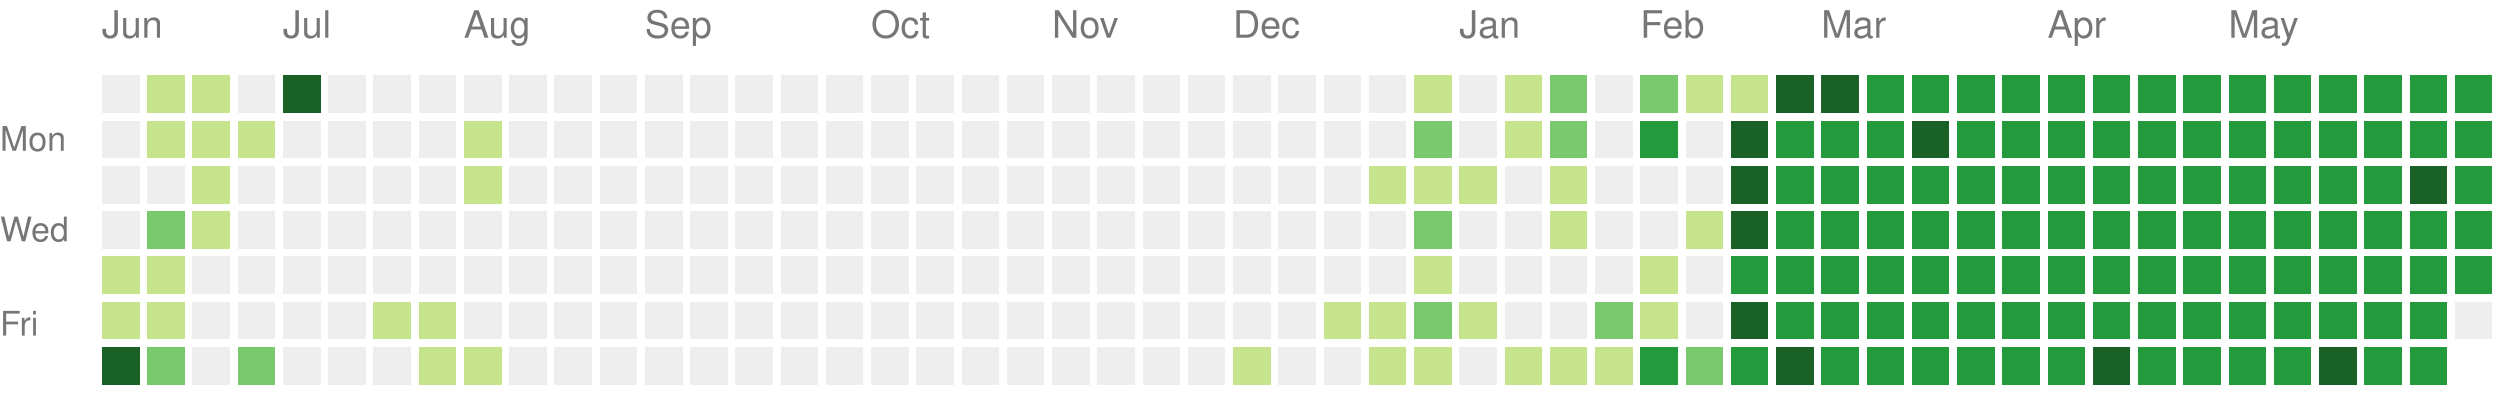
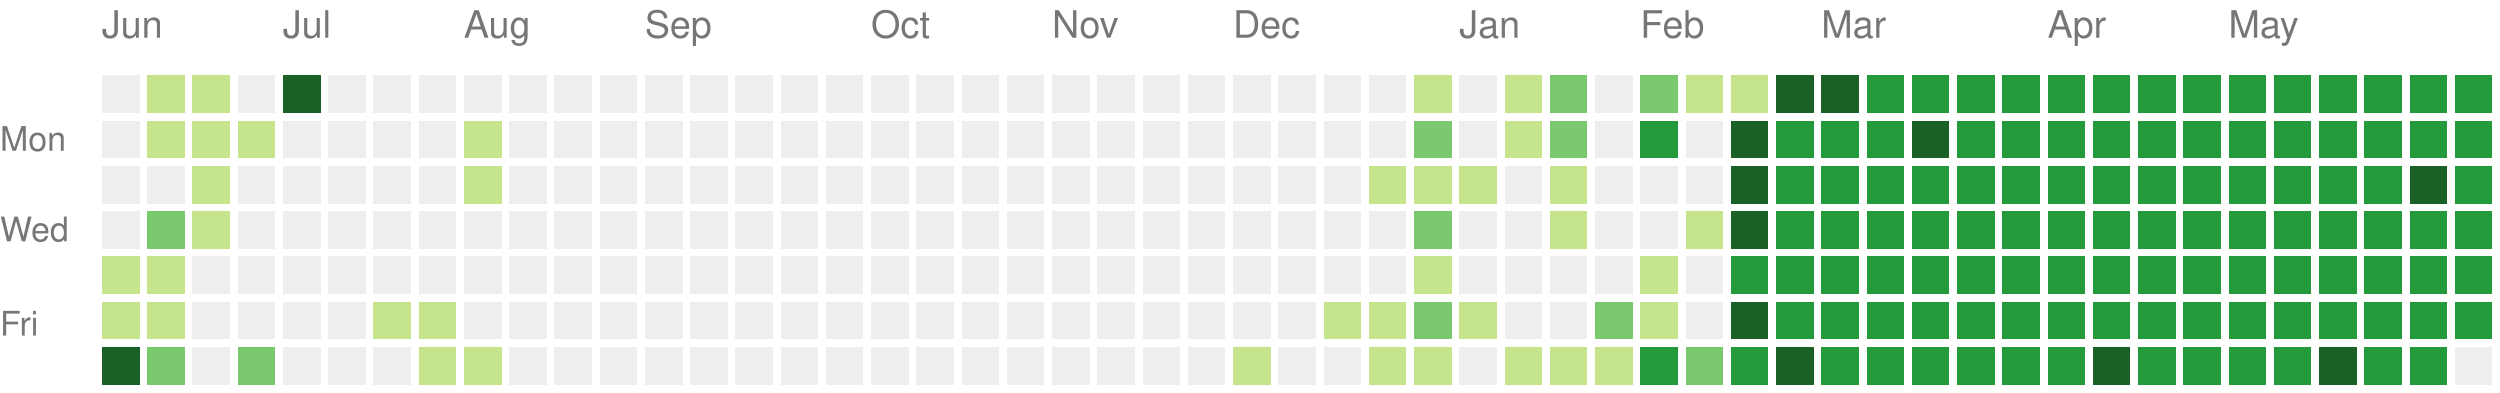
<svg xmlns="http://www.w3.org/2000/svg" version="1.1" width="663" height="104">
  <rect style="fill:#eeeeee;shape-rendering:crispedges;" data-score="0" data-date="2024-06-09" x="27" y="20" width="10" height="10" />
  <rect style="fill:#c6e48b;shape-rendering:crispedges;" data-score="1" data-date="2024-06-16" x="39" y="20" width="10" height="10" />
  <rect style="fill:#c6e48b;shape-rendering:crispedges;" data-score="1" data-date="2024-06-23" x="51" y="20" width="10" height="10" />
  <rect style="fill:#eeeeee;shape-rendering:crispedges;" data-score="0" data-date="2024-06-30" x="63" y="20" width="10" height="10" />
  <rect style="fill:#196127;shape-rendering:crispedges;" data-score="4" data-date="2024-07-07" x="75" y="20" width="10" height="10" />
  <rect style="fill:#eeeeee;shape-rendering:crispedges;" data-score="0" data-date="2024-07-14" x="87" y="20" width="10" height="10" />
  <rect style="fill:#eeeeee;shape-rendering:crispedges;" data-score="0" data-date="2024-07-21" x="99" y="20" width="10" height="10" />
  <rect style="fill:#eeeeee;shape-rendering:crispedges;" data-score="0" data-date="2024-07-28" x="111" y="20" width="10" height="10" />
  <rect style="fill:#eeeeee;shape-rendering:crispedges;" data-score="0" data-date="2024-08-04" x="123" y="20" width="10" height="10" />
  <rect style="fill:#eeeeee;shape-rendering:crispedges;" data-score="0" data-date="2024-08-11" x="135" y="20" width="10" height="10" />
  <rect style="fill:#eeeeee;shape-rendering:crispedges;" data-score="0" data-date="2024-08-18" x="147" y="20" width="10" height="10" />
  <rect style="fill:#eeeeee;shape-rendering:crispedges;" data-score="0" data-date="2024-08-25" x="159" y="20" width="10" height="10" />
  <rect style="fill:#eeeeee;shape-rendering:crispedges;" data-score="0" data-date="2024-09-01" x="171" y="20" width="10" height="10" />
  <rect style="fill:#eeeeee;shape-rendering:crispedges;" data-score="0" data-date="2024-09-08" x="183" y="20" width="10" height="10" />
  <rect style="fill:#eeeeee;shape-rendering:crispedges;" data-score="0" data-date="2024-09-15" x="195" y="20" width="10" height="10" />
  <rect style="fill:#eeeeee;shape-rendering:crispedges;" data-score="0" data-date="2024-09-22" x="207" y="20" width="10" height="10" />
  <rect style="fill:#eeeeee;shape-rendering:crispedges;" data-score="0" data-date="2024-09-29" x="219" y="20" width="10" height="10" />
  <rect style="fill:#eeeeee;shape-rendering:crispedges;" data-score="0" data-date="2024-10-06" x="231" y="20" width="10" height="10" />
  <rect style="fill:#eeeeee;shape-rendering:crispedges;" data-score="0" data-date="2024-10-13" x="243" y="20" width="10" height="10" />
  <rect style="fill:#eeeeee;shape-rendering:crispedges;" data-score="0" data-date="2024-10-20" x="255" y="20" width="10" height="10" />
  <rect style="fill:#eeeeee;shape-rendering:crispedges;" data-score="0" data-date="2024-10-27" x="267" y="20" width="10" height="10" />
  <rect style="fill:#eeeeee;shape-rendering:crispedges;" data-score="0" data-date="2024-11-03" x="279" y="20" width="10" height="10" />
  <rect style="fill:#eeeeee;shape-rendering:crispedges;" data-score="0" data-date="2024-11-10" x="291" y="20" width="10" height="10" />
  <rect style="fill:#eeeeee;shape-rendering:crispedges;" data-score="0" data-date="2024-11-17" x="303" y="20" width="10" height="10" />
  <rect style="fill:#eeeeee;shape-rendering:crispedges;" data-score="0" data-date="2024-11-24" x="315" y="20" width="10" height="10" />
  <rect style="fill:#eeeeee;shape-rendering:crispedges;" data-score="0" data-date="2024-12-01" x="327" y="20" width="10" height="10" />
  <rect style="fill:#eeeeee;shape-rendering:crispedges;" data-score="0" data-date="2024-12-08" x="339" y="20" width="10" height="10" />
  <rect style="fill:#eeeeee;shape-rendering:crispedges;" data-score="0" data-date="2024-12-15" x="351" y="20" width="10" height="10" />
  <rect style="fill:#eeeeee;shape-rendering:crispedges;" data-score="0" data-date="2024-12-22" x="363" y="20" width="10" height="10" />
  <rect style="fill:#c6e48b;shape-rendering:crispedges;" data-score="1" data-date="2024-12-29" x="375" y="20" width="10" height="10" />
  <rect style="fill:#eeeeee;shape-rendering:crispedges;" data-score="0" data-date="2025-01-05" x="387" y="20" width="10" height="10" />
  <rect style="fill:#c6e48b;shape-rendering:crispedges;" data-score="1" data-date="2025-01-12" x="399" y="20" width="10" height="10" />
  <rect style="fill:#7bc96f;shape-rendering:crispedges;" data-score="2" data-date="2025-01-19" x="411" y="20" width="10" height="10" />
  <rect style="fill:#eeeeee;shape-rendering:crispedges;" data-score="0" data-date="2025-01-26" x="423" y="20" width="10" height="10" />
  <rect style="fill:#7bc96f;shape-rendering:crispedges;" data-score="2" data-date="2025-02-02" x="435" y="20" width="10" height="10" />
  <rect style="fill:#c6e48b;shape-rendering:crispedges;" data-score="1" data-date="2025-02-09" x="447" y="20" width="10" height="10" />
  <rect style="fill:#c6e48b;shape-rendering:crispedges;" data-score="1" data-date="2025-02-16" x="459" y="20" width="10" height="10" />
  <rect style="fill:#196127;shape-rendering:crispedges;" data-score="4" data-date="2025-02-23" x="471" y="20" width="10" height="10" />
  <rect style="fill:#196127;shape-rendering:crispedges;" data-score="4" data-date="2025-03-02" x="483" y="20" width="10" height="10" />
  <rect style="fill:#239a3b;shape-rendering:crispedges;" data-score="3" data-date="2025-03-09" x="495" y="20" width="10" height="10" />
  <rect style="fill:#239a3b;shape-rendering:crispedges;" data-score="3" data-date="2025-03-16" x="507" y="20" width="10" height="10" />
  <rect style="fill:#239a3b;shape-rendering:crispedges;" data-score="3" data-date="2025-03-23" x="519" y="20" width="10" height="10" />
  <rect style="fill:#239a3b;shape-rendering:crispedges;" data-score="3" data-date="2025-03-30" x="531" y="20" width="10" height="10" />
  <rect style="fill:#239a3b;shape-rendering:crispedges;" data-score="3" data-date="2025-04-06" x="543" y="20" width="10" height="10" />
  <rect style="fill:#239a3b;shape-rendering:crispedges;" data-score="3" data-date="2025-04-13" x="555" y="20" width="10" height="10" />
  <rect style="fill:#239a3b;shape-rendering:crispedges;" data-score="3" data-date="2025-04-20" x="567" y="20" width="10" height="10" />
  <rect style="fill:#239a3b;shape-rendering:crispedges;" data-score="3" data-date="2025-04-27" x="579" y="20" width="10" height="10" />
  <rect style="fill:#239a3b;shape-rendering:crispedges;" data-score="3" data-date="2025-05-04" x="591" y="20" width="10" height="10" />
  <rect style="fill:#239a3b;shape-rendering:crispedges;" data-score="3" data-date="2025-05-11" x="603" y="20" width="10" height="10" />
  <rect style="fill:#239a3b;shape-rendering:crispedges;" data-score="3" data-date="2025-05-18" x="615" y="20" width="10" height="10" />
  <rect style="fill:#239a3b;shape-rendering:crispedges;" data-score="3" data-date="2025-05-25" x="627" y="20" width="10" height="10" />
  <rect style="fill:#239a3b;shape-rendering:crispedges;" data-score="3" data-date="2025-06-01" x="639" y="20" width="10" height="10" />
  <rect style="fill:#239a3b;shape-rendering:crispedges;" data-score="3" data-date="2025-06-08" x="651" y="20" width="10" height="10" />
  <rect style="fill:#eeeeee;shape-rendering:crispedges;" data-score="0" data-date="2024-06-10" x="27" y="32" width="10" height="10" />
  <rect style="fill:#c6e48b;shape-rendering:crispedges;" data-score="1" data-date="2024-06-17" x="39" y="32" width="10" height="10" />
  <rect style="fill:#c6e48b;shape-rendering:crispedges;" data-score="1" data-date="2024-06-24" x="51" y="32" width="10" height="10" />
  <rect style="fill:#c6e48b;shape-rendering:crispedges;" data-score="1" data-date="2024-07-01" x="63" y="32" width="10" height="10" />
  <rect style="fill:#eeeeee;shape-rendering:crispedges;" data-score="0" data-date="2024-07-08" x="75" y="32" width="10" height="10" />
  <rect style="fill:#eeeeee;shape-rendering:crispedges;" data-score="0" data-date="2024-07-15" x="87" y="32" width="10" height="10" />
  <rect style="fill:#eeeeee;shape-rendering:crispedges;" data-score="0" data-date="2024-07-22" x="99" y="32" width="10" height="10" />
  <rect style="fill:#eeeeee;shape-rendering:crispedges;" data-score="0" data-date="2024-07-29" x="111" y="32" width="10" height="10" />
  <rect style="fill:#c6e48b;shape-rendering:crispedges;" data-score="1" data-date="2024-08-05" x="123" y="32" width="10" height="10" />
  <rect style="fill:#eeeeee;shape-rendering:crispedges;" data-score="0" data-date="2024-08-12" x="135" y="32" width="10" height="10" />
  <rect style="fill:#eeeeee;shape-rendering:crispedges;" data-score="0" data-date="2024-08-19" x="147" y="32" width="10" height="10" />
  <rect style="fill:#eeeeee;shape-rendering:crispedges;" data-score="0" data-date="2024-08-26" x="159" y="32" width="10" height="10" />
  <rect style="fill:#eeeeee;shape-rendering:crispedges;" data-score="0" data-date="2024-09-02" x="171" y="32" width="10" height="10" />
  <rect style="fill:#eeeeee;shape-rendering:crispedges;" data-score="0" data-date="2024-09-09" x="183" y="32" width="10" height="10" />
  <rect style="fill:#eeeeee;shape-rendering:crispedges;" data-score="0" data-date="2024-09-16" x="195" y="32" width="10" height="10" />
  <rect style="fill:#eeeeee;shape-rendering:crispedges;" data-score="0" data-date="2024-09-23" x="207" y="32" width="10" height="10" />
  <rect style="fill:#eeeeee;shape-rendering:crispedges;" data-score="0" data-date="2024-09-30" x="219" y="32" width="10" height="10" />
  <rect style="fill:#eeeeee;shape-rendering:crispedges;" data-score="0" data-date="2024-10-07" x="231" y="32" width="10" height="10" />
  <rect style="fill:#eeeeee;shape-rendering:crispedges;" data-score="0" data-date="2024-10-14" x="243" y="32" width="10" height="10" />
  <rect style="fill:#eeeeee;shape-rendering:crispedges;" data-score="0" data-date="2024-10-21" x="255" y="32" width="10" height="10" />
  <rect style="fill:#eeeeee;shape-rendering:crispedges;" data-score="0" data-date="2024-10-28" x="267" y="32" width="10" height="10" />
  <rect style="fill:#eeeeee;shape-rendering:crispedges;" data-score="0" data-date="2024-11-04" x="279" y="32" width="10" height="10" />
  <rect style="fill:#eeeeee;shape-rendering:crispedges;" data-score="0" data-date="2024-11-11" x="291" y="32" width="10" height="10" />
  <rect style="fill:#eeeeee;shape-rendering:crispedges;" data-score="0" data-date="2024-11-18" x="303" y="32" width="10" height="10" />
  <rect style="fill:#eeeeee;shape-rendering:crispedges;" data-score="0" data-date="2024-11-25" x="315" y="32" width="10" height="10" />
  <rect style="fill:#eeeeee;shape-rendering:crispedges;" data-score="0" data-date="2024-12-02" x="327" y="32" width="10" height="10" />
  <rect style="fill:#eeeeee;shape-rendering:crispedges;" data-score="0" data-date="2024-12-09" x="339" y="32" width="10" height="10" />
  <rect style="fill:#eeeeee;shape-rendering:crispedges;" data-score="0" data-date="2024-12-16" x="351" y="32" width="10" height="10" />
  <rect style="fill:#eeeeee;shape-rendering:crispedges;" data-score="0" data-date="2024-12-23" x="363" y="32" width="10" height="10" />
  <rect style="fill:#7bc96f;shape-rendering:crispedges;" data-score="2" data-date="2024-12-30" x="375" y="32" width="10" height="10" />
  <rect style="fill:#eeeeee;shape-rendering:crispedges;" data-score="0" data-date="2025-01-06" x="387" y="32" width="10" height="10" />
  <rect style="fill:#c6e48b;shape-rendering:crispedges;" data-score="1" data-date="2025-01-13" x="399" y="32" width="10" height="10" />
  <rect style="fill:#7bc96f;shape-rendering:crispedges;" data-score="2" data-date="2025-01-20" x="411" y="32" width="10" height="10" />
  <rect style="fill:#eeeeee;shape-rendering:crispedges;" data-score="0" data-date="2025-01-27" x="423" y="32" width="10" height="10" />
  <rect style="fill:#239a3b;shape-rendering:crispedges;" data-score="3" data-date="2025-02-03" x="435" y="32" width="10" height="10" />
  <rect style="fill:#eeeeee;shape-rendering:crispedges;" data-score="0" data-date="2025-02-10" x="447" y="32" width="10" height="10" />
  <rect style="fill:#196127;shape-rendering:crispedges;" data-score="4" data-date="2025-02-17" x="459" y="32" width="10" height="10" />
  <rect style="fill:#239a3b;shape-rendering:crispedges;" data-score="3" data-date="2025-02-24" x="471" y="32" width="10" height="10" />
  <rect style="fill:#239a3b;shape-rendering:crispedges;" data-score="3" data-date="2025-03-03" x="483" y="32" width="10" height="10" />
  <rect style="fill:#239a3b;shape-rendering:crispedges;" data-score="3" data-date="2025-03-10" x="495" y="32" width="10" height="10" />
  <rect style="fill:#196127;shape-rendering:crispedges;" data-score="4" data-date="2025-03-17" x="507" y="32" width="10" height="10" />
  <rect style="fill:#239a3b;shape-rendering:crispedges;" data-score="3" data-date="2025-03-24" x="519" y="32" width="10" height="10" />
  <rect style="fill:#239a3b;shape-rendering:crispedges;" data-score="3" data-date="2025-03-31" x="531" y="32" width="10" height="10" />
  <rect style="fill:#239a3b;shape-rendering:crispedges;" data-score="3" data-date="2025-04-07" x="543" y="32" width="10" height="10" />
  <rect style="fill:#239a3b;shape-rendering:crispedges;" data-score="3" data-date="2025-04-14" x="555" y="32" width="10" height="10" />
  <rect style="fill:#239a3b;shape-rendering:crispedges;" data-score="3" data-date="2025-04-21" x="567" y="32" width="10" height="10" />
  <rect style="fill:#239a3b;shape-rendering:crispedges;" data-score="3" data-date="2025-04-28" x="579" y="32" width="10" height="10" />
  <rect style="fill:#239a3b;shape-rendering:crispedges;" data-score="3" data-date="2025-05-05" x="591" y="32" width="10" height="10" />
  <rect style="fill:#239a3b;shape-rendering:crispedges;" data-score="3" data-date="2025-05-12" x="603" y="32" width="10" height="10" />
  <rect style="fill:#239a3b;shape-rendering:crispedges;" data-score="3" data-date="2025-05-19" x="615" y="32" width="10" height="10" />
  <rect style="fill:#239a3b;shape-rendering:crispedges;" data-score="3" data-date="2025-05-26" x="627" y="32" width="10" height="10" />
  <rect style="fill:#239a3b;shape-rendering:crispedges;" data-score="3" data-date="2025-06-02" x="639" y="32" width="10" height="10" />
  <rect style="fill:#239a3b;shape-rendering:crispedges;" data-score="3" data-date="2025-06-09" x="651" y="32" width="10" height="10" />
  <rect style="fill:#eeeeee;shape-rendering:crispedges;" data-score="0" data-date="2024-06-11" x="27" y="44" width="10" height="10" />
  <rect style="fill:#eeeeee;shape-rendering:crispedges;" data-score="0" data-date="2024-06-18" x="39" y="44" width="10" height="10" />
  <rect style="fill:#c6e48b;shape-rendering:crispedges;" data-score="1" data-date="2024-06-25" x="51" y="44" width="10" height="10" />
  <rect style="fill:#eeeeee;shape-rendering:crispedges;" data-score="0" data-date="2024-07-02" x="63" y="44" width="10" height="10" />
  <rect style="fill:#eeeeee;shape-rendering:crispedges;" data-score="0" data-date="2024-07-09" x="75" y="44" width="10" height="10" />
  <rect style="fill:#eeeeee;shape-rendering:crispedges;" data-score="0" data-date="2024-07-16" x="87" y="44" width="10" height="10" />
  <rect style="fill:#eeeeee;shape-rendering:crispedges;" data-score="0" data-date="2024-07-23" x="99" y="44" width="10" height="10" />
  <rect style="fill:#eeeeee;shape-rendering:crispedges;" data-score="0" data-date="2024-07-30" x="111" y="44" width="10" height="10" />
  <rect style="fill:#c6e48b;shape-rendering:crispedges;" data-score="1" data-date="2024-08-06" x="123" y="44" width="10" height="10" />
  <rect style="fill:#eeeeee;shape-rendering:crispedges;" data-score="0" data-date="2024-08-13" x="135" y="44" width="10" height="10" />
  <rect style="fill:#eeeeee;shape-rendering:crispedges;" data-score="0" data-date="2024-08-20" x="147" y="44" width="10" height="10" />
  <rect style="fill:#eeeeee;shape-rendering:crispedges;" data-score="0" data-date="2024-08-27" x="159" y="44" width="10" height="10" />
  <rect style="fill:#eeeeee;shape-rendering:crispedges;" data-score="0" data-date="2024-09-03" x="171" y="44" width="10" height="10" />
  <rect style="fill:#eeeeee;shape-rendering:crispedges;" data-score="0" data-date="2024-09-10" x="183" y="44" width="10" height="10" />
  <rect style="fill:#eeeeee;shape-rendering:crispedges;" data-score="0" data-date="2024-09-17" x="195" y="44" width="10" height="10" />
  <rect style="fill:#eeeeee;shape-rendering:crispedges;" data-score="0" data-date="2024-09-24" x="207" y="44" width="10" height="10" />
  <rect style="fill:#eeeeee;shape-rendering:crispedges;" data-score="0" data-date="2024-10-01" x="219" y="44" width="10" height="10" />
  <rect style="fill:#eeeeee;shape-rendering:crispedges;" data-score="0" data-date="2024-10-08" x="231" y="44" width="10" height="10" />
  <rect style="fill:#eeeeee;shape-rendering:crispedges;" data-score="0" data-date="2024-10-15" x="243" y="44" width="10" height="10" />
  <rect style="fill:#eeeeee;shape-rendering:crispedges;" data-score="0" data-date="2024-10-22" x="255" y="44" width="10" height="10" />
  <rect style="fill:#eeeeee;shape-rendering:crispedges;" data-score="0" data-date="2024-10-29" x="267" y="44" width="10" height="10" />
  <rect style="fill:#eeeeee;shape-rendering:crispedges;" data-score="0" data-date="2024-11-05" x="279" y="44" width="10" height="10" />
  <rect style="fill:#eeeeee;shape-rendering:crispedges;" data-score="0" data-date="2024-11-12" x="291" y="44" width="10" height="10" />
  <rect style="fill:#eeeeee;shape-rendering:crispedges;" data-score="0" data-date="2024-11-19" x="303" y="44" width="10" height="10" />
  <rect style="fill:#eeeeee;shape-rendering:crispedges;" data-score="0" data-date="2024-11-26" x="315" y="44" width="10" height="10" />
  <rect style="fill:#eeeeee;shape-rendering:crispedges;" data-score="0" data-date="2024-12-03" x="327" y="44" width="10" height="10" />
  <rect style="fill:#eeeeee;shape-rendering:crispedges;" data-score="0" data-date="2024-12-10" x="339" y="44" width="10" height="10" />
  <rect style="fill:#eeeeee;shape-rendering:crispedges;" data-score="0" data-date="2024-12-17" x="351" y="44" width="10" height="10" />
  <rect style="fill:#c6e48b;shape-rendering:crispedges;" data-score="1" data-date="2024-12-24" x="363" y="44" width="10" height="10" />
  <rect style="fill:#c6e48b;shape-rendering:crispedges;" data-score="1" data-date="2024-12-31" x="375" y="44" width="10" height="10" />
  <rect style="fill:#c6e48b;shape-rendering:crispedges;" data-score="1" data-date="2025-01-07" x="387" y="44" width="10" height="10" />
  <rect style="fill:#eeeeee;shape-rendering:crispedges;" data-score="0" data-date="2025-01-14" x="399" y="44" width="10" height="10" />
  <rect style="fill:#c6e48b;shape-rendering:crispedges;" data-score="1" data-date="2025-01-21" x="411" y="44" width="10" height="10" />
  <rect style="fill:#eeeeee;shape-rendering:crispedges;" data-score="0" data-date="2025-01-28" x="423" y="44" width="10" height="10" />
  <rect style="fill:#eeeeee;shape-rendering:crispedges;" data-score="0" data-date="2025-02-04" x="435" y="44" width="10" height="10" />
  <rect style="fill:#eeeeee;shape-rendering:crispedges;" data-score="0" data-date="2025-02-11" x="447" y="44" width="10" height="10" />
  <rect style="fill:#196127;shape-rendering:crispedges;" data-score="4" data-date="2025-02-18" x="459" y="44" width="10" height="10" />
  <rect style="fill:#239a3b;shape-rendering:crispedges;" data-score="3" data-date="2025-02-25" x="471" y="44" width="10" height="10" />
  <rect style="fill:#239a3b;shape-rendering:crispedges;" data-score="3" data-date="2025-03-04" x="483" y="44" width="10" height="10" />
  <rect style="fill:#239a3b;shape-rendering:crispedges;" data-score="3" data-date="2025-03-11" x="495" y="44" width="10" height="10" />
  <rect style="fill:#239a3b;shape-rendering:crispedges;" data-score="3" data-date="2025-03-18" x="507" y="44" width="10" height="10" />
  <rect style="fill:#239a3b;shape-rendering:crispedges;" data-score="3" data-date="2025-03-25" x="519" y="44" width="10" height="10" />
  <rect style="fill:#239a3b;shape-rendering:crispedges;" data-score="3" data-date="2025-04-01" x="531" y="44" width="10" height="10" />
  <rect style="fill:#239a3b;shape-rendering:crispedges;" data-score="3" data-date="2025-04-08" x="543" y="44" width="10" height="10" />
  <rect style="fill:#239a3b;shape-rendering:crispedges;" data-score="3" data-date="2025-04-15" x="555" y="44" width="10" height="10" />
  <rect style="fill:#239a3b;shape-rendering:crispedges;" data-score="3" data-date="2025-04-22" x="567" y="44" width="10" height="10" />
  <rect style="fill:#239a3b;shape-rendering:crispedges;" data-score="3" data-date="2025-04-29" x="579" y="44" width="10" height="10" />
  <rect style="fill:#239a3b;shape-rendering:crispedges;" data-score="3" data-date="2025-05-06" x="591" y="44" width="10" height="10" />
  <rect style="fill:#239a3b;shape-rendering:crispedges;" data-score="3" data-date="2025-05-13" x="603" y="44" width="10" height="10" />
  <rect style="fill:#239a3b;shape-rendering:crispedges;" data-score="3" data-date="2025-05-20" x="615" y="44" width="10" height="10" />
  <rect style="fill:#239a3b;shape-rendering:crispedges;" data-score="3" data-date="2025-05-27" x="627" y="44" width="10" height="10" />
  <rect style="fill:#196127;shape-rendering:crispedges;" data-score="4" data-date="2025-06-03" x="639" y="44" width="10" height="10" />
  <rect style="fill:#239a3b;shape-rendering:crispedges;" data-score="3" data-date="2025-06-10" x="651" y="44" width="10" height="10" />
  <rect style="fill:#eeeeee;shape-rendering:crispedges;" data-score="0" data-date="2024-06-12" x="27" y="56" width="10" height="10" />
  <rect style="fill:#7bc96f;shape-rendering:crispedges;" data-score="2" data-date="2024-06-19" x="39" y="56" width="10" height="10" />
  <rect style="fill:#c6e48b;shape-rendering:crispedges;" data-score="1" data-date="2024-06-26" x="51" y="56" width="10" height="10" />
  <rect style="fill:#eeeeee;shape-rendering:crispedges;" data-score="0" data-date="2024-07-03" x="63" y="56" width="10" height="10" />
  <rect style="fill:#eeeeee;shape-rendering:crispedges;" data-score="0" data-date="2024-07-10" x="75" y="56" width="10" height="10" />
  <rect style="fill:#eeeeee;shape-rendering:crispedges;" data-score="0" data-date="2024-07-17" x="87" y="56" width="10" height="10" />
  <rect style="fill:#eeeeee;shape-rendering:crispedges;" data-score="0" data-date="2024-07-24" x="99" y="56" width="10" height="10" />
  <rect style="fill:#eeeeee;shape-rendering:crispedges;" data-score="0" data-date="2024-07-31" x="111" y="56" width="10" height="10" />
  <rect style="fill:#eeeeee;shape-rendering:crispedges;" data-score="0" data-date="2024-08-07" x="123" y="56" width="10" height="10" />
  <rect style="fill:#eeeeee;shape-rendering:crispedges;" data-score="0" data-date="2024-08-14" x="135" y="56" width="10" height="10" />
  <rect style="fill:#eeeeee;shape-rendering:crispedges;" data-score="0" data-date="2024-08-21" x="147" y="56" width="10" height="10" />
  <rect style="fill:#eeeeee;shape-rendering:crispedges;" data-score="0" data-date="2024-08-28" x="159" y="56" width="10" height="10" />
  <rect style="fill:#eeeeee;shape-rendering:crispedges;" data-score="0" data-date="2024-09-04" x="171" y="56" width="10" height="10" />
  <rect style="fill:#eeeeee;shape-rendering:crispedges;" data-score="0" data-date="2024-09-11" x="183" y="56" width="10" height="10" />
  <rect style="fill:#eeeeee;shape-rendering:crispedges;" data-score="0" data-date="2024-09-18" x="195" y="56" width="10" height="10" />
  <rect style="fill:#eeeeee;shape-rendering:crispedges;" data-score="0" data-date="2024-09-25" x="207" y="56" width="10" height="10" />
  <rect style="fill:#eeeeee;shape-rendering:crispedges;" data-score="0" data-date="2024-10-02" x="219" y="56" width="10" height="10" />
  <rect style="fill:#eeeeee;shape-rendering:crispedges;" data-score="0" data-date="2024-10-09" x="231" y="56" width="10" height="10" />
  <rect style="fill:#eeeeee;shape-rendering:crispedges;" data-score="0" data-date="2024-10-16" x="243" y="56" width="10" height="10" />
  <rect style="fill:#eeeeee;shape-rendering:crispedges;" data-score="0" data-date="2024-10-23" x="255" y="56" width="10" height="10" />
  <rect style="fill:#eeeeee;shape-rendering:crispedges;" data-score="0" data-date="2024-10-30" x="267" y="56" width="10" height="10" />
  <rect style="fill:#eeeeee;shape-rendering:crispedges;" data-score="0" data-date="2024-11-06" x="279" y="56" width="10" height="10" />
  <rect style="fill:#eeeeee;shape-rendering:crispedges;" data-score="0" data-date="2024-11-13" x="291" y="56" width="10" height="10" />
  <rect style="fill:#eeeeee;shape-rendering:crispedges;" data-score="0" data-date="2024-11-20" x="303" y="56" width="10" height="10" />
  <rect style="fill:#eeeeee;shape-rendering:crispedges;" data-score="0" data-date="2024-11-27" x="315" y="56" width="10" height="10" />
  <rect style="fill:#eeeeee;shape-rendering:crispedges;" data-score="0" data-date="2024-12-04" x="327" y="56" width="10" height="10" />
  <rect style="fill:#eeeeee;shape-rendering:crispedges;" data-score="0" data-date="2024-12-11" x="339" y="56" width="10" height="10" />
  <rect style="fill:#eeeeee;shape-rendering:crispedges;" data-score="0" data-date="2024-12-18" x="351" y="56" width="10" height="10" />
  <rect style="fill:#eeeeee;shape-rendering:crispedges;" data-score="0" data-date="2024-12-25" x="363" y="56" width="10" height="10" />
  <rect style="fill:#7bc96f;shape-rendering:crispedges;" data-score="2" data-date="2025-01-01" x="375" y="56" width="10" height="10" />
  <rect style="fill:#eeeeee;shape-rendering:crispedges;" data-score="0" data-date="2025-01-08" x="387" y="56" width="10" height="10" />
  <rect style="fill:#eeeeee;shape-rendering:crispedges;" data-score="0" data-date="2025-01-15" x="399" y="56" width="10" height="10" />
  <rect style="fill:#c6e48b;shape-rendering:crispedges;" data-score="1" data-date="2025-01-22" x="411" y="56" width="10" height="10" />
  <rect style="fill:#eeeeee;shape-rendering:crispedges;" data-score="0" data-date="2025-01-29" x="423" y="56" width="10" height="10" />
  <rect style="fill:#eeeeee;shape-rendering:crispedges;" data-score="0" data-date="2025-02-05" x="435" y="56" width="10" height="10" />
  <rect style="fill:#c6e48b;shape-rendering:crispedges;" data-score="1" data-date="2025-02-12" x="447" y="56" width="10" height="10" />
  <rect style="fill:#196127;shape-rendering:crispedges;" data-score="4" data-date="2025-02-19" x="459" y="56" width="10" height="10" />
  <rect style="fill:#239a3b;shape-rendering:crispedges;" data-score="3" data-date="2025-02-26" x="471" y="56" width="10" height="10" />
  <rect style="fill:#239a3b;shape-rendering:crispedges;" data-score="3" data-date="2025-03-05" x="483" y="56" width="10" height="10" />
  <rect style="fill:#239a3b;shape-rendering:crispedges;" data-score="3" data-date="2025-03-12" x="495" y="56" width="10" height="10" />
  <rect style="fill:#239a3b;shape-rendering:crispedges;" data-score="3" data-date="2025-03-19" x="507" y="56" width="10" height="10" />
  <rect style="fill:#239a3b;shape-rendering:crispedges;" data-score="3" data-date="2025-03-26" x="519" y="56" width="10" height="10" />
  <rect style="fill:#239a3b;shape-rendering:crispedges;" data-score="3" data-date="2025-04-02" x="531" y="56" width="10" height="10" />
  <rect style="fill:#239a3b;shape-rendering:crispedges;" data-score="3" data-date="2025-04-09" x="543" y="56" width="10" height="10" />
  <rect style="fill:#239a3b;shape-rendering:crispedges;" data-score="3" data-date="2025-04-16" x="555" y="56" width="10" height="10" />
  <rect style="fill:#239a3b;shape-rendering:crispedges;" data-score="3" data-date="2025-04-23" x="567" y="56" width="10" height="10" />
  <rect style="fill:#239a3b;shape-rendering:crispedges;" data-score="3" data-date="2025-04-30" x="579" y="56" width="10" height="10" />
  <rect style="fill:#239a3b;shape-rendering:crispedges;" data-score="3" data-date="2025-05-07" x="591" y="56" width="10" height="10" />
  <rect style="fill:#239a3b;shape-rendering:crispedges;" data-score="3" data-date="2025-05-14" x="603" y="56" width="10" height="10" />
  <rect style="fill:#239a3b;shape-rendering:crispedges;" data-score="3" data-date="2025-05-21" x="615" y="56" width="10" height="10" />
  <rect style="fill:#239a3b;shape-rendering:crispedges;" data-score="3" data-date="2025-05-28" x="627" y="56" width="10" height="10" />
  <rect style="fill:#239a3b;shape-rendering:crispedges;" data-score="3" data-date="2025-06-04" x="639" y="56" width="10" height="10" />
  <rect style="fill:#239a3b;shape-rendering:crispedges;" data-score="3" data-date="2025-06-11" x="651" y="56" width="10" height="10" />
  <rect style="fill:#c6e48b;shape-rendering:crispedges;" data-score="1" data-date="2024-06-13" x="27" y="68" width="10" height="10" />
  <rect style="fill:#c6e48b;shape-rendering:crispedges;" data-score="1" data-date="2024-06-20" x="39" y="68" width="10" height="10" />
  <rect style="fill:#eeeeee;shape-rendering:crispedges;" data-score="0" data-date="2024-06-27" x="51" y="68" width="10" height="10" />
  <rect style="fill:#eeeeee;shape-rendering:crispedges;" data-score="0" data-date="2024-07-04" x="63" y="68" width="10" height="10" />
  <rect style="fill:#eeeeee;shape-rendering:crispedges;" data-score="0" data-date="2024-07-11" x="75" y="68" width="10" height="10" />
  <rect style="fill:#eeeeee;shape-rendering:crispedges;" data-score="0" data-date="2024-07-18" x="87" y="68" width="10" height="10" />
  <rect style="fill:#eeeeee;shape-rendering:crispedges;" data-score="0" data-date="2024-07-25" x="99" y="68" width="10" height="10" />
  <rect style="fill:#eeeeee;shape-rendering:crispedges;" data-score="0" data-date="2024-08-01" x="111" y="68" width="10" height="10" />
  <rect style="fill:#eeeeee;shape-rendering:crispedges;" data-score="0" data-date="2024-08-08" x="123" y="68" width="10" height="10" />
  <rect style="fill:#eeeeee;shape-rendering:crispedges;" data-score="0" data-date="2024-08-15" x="135" y="68" width="10" height="10" />
  <rect style="fill:#eeeeee;shape-rendering:crispedges;" data-score="0" data-date="2024-08-22" x="147" y="68" width="10" height="10" />
  <rect style="fill:#eeeeee;shape-rendering:crispedges;" data-score="0" data-date="2024-08-29" x="159" y="68" width="10" height="10" />
  <rect style="fill:#eeeeee;shape-rendering:crispedges;" data-score="0" data-date="2024-09-05" x="171" y="68" width="10" height="10" />
  <rect style="fill:#eeeeee;shape-rendering:crispedges;" data-score="0" data-date="2024-09-12" x="183" y="68" width="10" height="10" />
  <rect style="fill:#eeeeee;shape-rendering:crispedges;" data-score="0" data-date="2024-09-19" x="195" y="68" width="10" height="10" />
  <rect style="fill:#eeeeee;shape-rendering:crispedges;" data-score="0" data-date="2024-09-26" x="207" y="68" width="10" height="10" />
  <rect style="fill:#eeeeee;shape-rendering:crispedges;" data-score="0" data-date="2024-10-03" x="219" y="68" width="10" height="10" />
  <rect style="fill:#eeeeee;shape-rendering:crispedges;" data-score="0" data-date="2024-10-10" x="231" y="68" width="10" height="10" />
  <rect style="fill:#eeeeee;shape-rendering:crispedges;" data-score="0" data-date="2024-10-17" x="243" y="68" width="10" height="10" />
  <rect style="fill:#eeeeee;shape-rendering:crispedges;" data-score="0" data-date="2024-10-24" x="255" y="68" width="10" height="10" />
  <rect style="fill:#eeeeee;shape-rendering:crispedges;" data-score="0" data-date="2024-10-31" x="267" y="68" width="10" height="10" />
  <rect style="fill:#eeeeee;shape-rendering:crispedges;" data-score="0" data-date="2024-11-07" x="279" y="68" width="10" height="10" />
  <rect style="fill:#eeeeee;shape-rendering:crispedges;" data-score="0" data-date="2024-11-14" x="291" y="68" width="10" height="10" />
  <rect style="fill:#eeeeee;shape-rendering:crispedges;" data-score="0" data-date="2024-11-21" x="303" y="68" width="10" height="10" />
  <rect style="fill:#eeeeee;shape-rendering:crispedges;" data-score="0" data-date="2024-11-28" x="315" y="68" width="10" height="10" />
  <rect style="fill:#eeeeee;shape-rendering:crispedges;" data-score="0" data-date="2024-12-05" x="327" y="68" width="10" height="10" />
  <rect style="fill:#eeeeee;shape-rendering:crispedges;" data-score="0" data-date="2024-12-12" x="339" y="68" width="10" height="10" />
  <rect style="fill:#eeeeee;shape-rendering:crispedges;" data-score="0" data-date="2024-12-19" x="351" y="68" width="10" height="10" />
  <rect style="fill:#eeeeee;shape-rendering:crispedges;" data-score="0" data-date="2024-12-26" x="363" y="68" width="10" height="10" />
  <rect style="fill:#c6e48b;shape-rendering:crispedges;" data-score="1" data-date="2025-01-02" x="375" y="68" width="10" height="10" />
  <rect style="fill:#eeeeee;shape-rendering:crispedges;" data-score="0" data-date="2025-01-09" x="387" y="68" width="10" height="10" />
  <rect style="fill:#eeeeee;shape-rendering:crispedges;" data-score="0" data-date="2025-01-16" x="399" y="68" width="10" height="10" />
  <rect style="fill:#eeeeee;shape-rendering:crispedges;" data-score="0" data-date="2025-01-23" x="411" y="68" width="10" height="10" />
  <rect style="fill:#eeeeee;shape-rendering:crispedges;" data-score="0" data-date="2025-01-30" x="423" y="68" width="10" height="10" />
  <rect style="fill:#c6e48b;shape-rendering:crispedges;" data-score="1" data-date="2025-02-06" x="435" y="68" width="10" height="10" />
  <rect style="fill:#eeeeee;shape-rendering:crispedges;" data-score="0" data-date="2025-02-13" x="447" y="68" width="10" height="10" />
  <rect style="fill:#239a3b;shape-rendering:crispedges;" data-score="3" data-date="2025-02-20" x="459" y="68" width="10" height="10" />
  <rect style="fill:#239a3b;shape-rendering:crispedges;" data-score="3" data-date="2025-02-27" x="471" y="68" width="10" height="10" />
  <rect style="fill:#239a3b;shape-rendering:crispedges;" data-score="3" data-date="2025-03-06" x="483" y="68" width="10" height="10" />
  <rect style="fill:#239a3b;shape-rendering:crispedges;" data-score="3" data-date="2025-03-13" x="495" y="68" width="10" height="10" />
  <rect style="fill:#239a3b;shape-rendering:crispedges;" data-score="3" data-date="2025-03-20" x="507" y="68" width="10" height="10" />
  <rect style="fill:#239a3b;shape-rendering:crispedges;" data-score="3" data-date="2025-03-27" x="519" y="68" width="10" height="10" />
  <rect style="fill:#239a3b;shape-rendering:crispedges;" data-score="3" data-date="2025-04-03" x="531" y="68" width="10" height="10" />
  <rect style="fill:#239a3b;shape-rendering:crispedges;" data-score="3" data-date="2025-04-10" x="543" y="68" width="10" height="10" />
  <rect style="fill:#239a3b;shape-rendering:crispedges;" data-score="3" data-date="2025-04-17" x="555" y="68" width="10" height="10" />
  <rect style="fill:#239a3b;shape-rendering:crispedges;" data-score="3" data-date="2025-04-24" x="567" y="68" width="10" height="10" />
  <rect style="fill:#239a3b;shape-rendering:crispedges;" data-score="3" data-date="2025-05-01" x="579" y="68" width="10" height="10" />
  <rect style="fill:#239a3b;shape-rendering:crispedges;" data-score="3" data-date="2025-05-08" x="591" y="68" width="10" height="10" />
  <rect style="fill:#239a3b;shape-rendering:crispedges;" data-score="3" data-date="2025-05-15" x="603" y="68" width="10" height="10" />
  <rect style="fill:#239a3b;shape-rendering:crispedges;" data-score="3" data-date="2025-05-22" x="615" y="68" width="10" height="10" />
  <rect style="fill:#239a3b;shape-rendering:crispedges;" data-score="3" data-date="2025-05-29" x="627" y="68" width="10" height="10" />
  <rect style="fill:#239a3b;shape-rendering:crispedges;" data-score="3" data-date="2025-06-05" x="639" y="68" width="10" height="10" />
  <rect style="fill:#239a3b;shape-rendering:crispedges;" data-score="3" data-date="2025-06-12" x="651" y="68" width="10" height="10" />
  <rect style="fill:#c6e48b;shape-rendering:crispedges;" data-score="1" data-date="2024-06-14" x="27" y="80" width="10" height="10" />
  <rect style="fill:#c6e48b;shape-rendering:crispedges;" data-score="1" data-date="2024-06-21" x="39" y="80" width="10" height="10" />
  <rect style="fill:#eeeeee;shape-rendering:crispedges;" data-score="0" data-date="2024-06-28" x="51" y="80" width="10" height="10" />
  <rect style="fill:#eeeeee;shape-rendering:crispedges;" data-score="0" data-date="2024-07-05" x="63" y="80" width="10" height="10" />
  <rect style="fill:#eeeeee;shape-rendering:crispedges;" data-score="0" data-date="2024-07-12" x="75" y="80" width="10" height="10" />
  <rect style="fill:#eeeeee;shape-rendering:crispedges;" data-score="0" data-date="2024-07-19" x="87" y="80" width="10" height="10" />
  <rect style="fill:#c6e48b;shape-rendering:crispedges;" data-score="1" data-date="2024-07-26" x="99" y="80" width="10" height="10" />
  <rect style="fill:#c6e48b;shape-rendering:crispedges;" data-score="1" data-date="2024-08-02" x="111" y="80" width="10" height="10" />
  <rect style="fill:#eeeeee;shape-rendering:crispedges;" data-score="0" data-date="2024-08-09" x="123" y="80" width="10" height="10" />
  <rect style="fill:#eeeeee;shape-rendering:crispedges;" data-score="0" data-date="2024-08-16" x="135" y="80" width="10" height="10" />
  <rect style="fill:#eeeeee;shape-rendering:crispedges;" data-score="0" data-date="2024-08-23" x="147" y="80" width="10" height="10" />
  <rect style="fill:#eeeeee;shape-rendering:crispedges;" data-score="0" data-date="2024-08-30" x="159" y="80" width="10" height="10" />
  <rect style="fill:#eeeeee;shape-rendering:crispedges;" data-score="0" data-date="2024-09-06" x="171" y="80" width="10" height="10" />
  <rect style="fill:#eeeeee;shape-rendering:crispedges;" data-score="0" data-date="2024-09-13" x="183" y="80" width="10" height="10" />
  <rect style="fill:#eeeeee;shape-rendering:crispedges;" data-score="0" data-date="2024-09-20" x="195" y="80" width="10" height="10" />
  <rect style="fill:#eeeeee;shape-rendering:crispedges;" data-score="0" data-date="2024-09-27" x="207" y="80" width="10" height="10" />
  <rect style="fill:#eeeeee;shape-rendering:crispedges;" data-score="0" data-date="2024-10-04" x="219" y="80" width="10" height="10" />
  <rect style="fill:#eeeeee;shape-rendering:crispedges;" data-score="0" data-date="2024-10-11" x="231" y="80" width="10" height="10" />
  <rect style="fill:#eeeeee;shape-rendering:crispedges;" data-score="0" data-date="2024-10-18" x="243" y="80" width="10" height="10" />
  <rect style="fill:#eeeeee;shape-rendering:crispedges;" data-score="0" data-date="2024-10-25" x="255" y="80" width="10" height="10" />
  <rect style="fill:#eeeeee;shape-rendering:crispedges;" data-score="0" data-date="2024-11-01" x="267" y="80" width="10" height="10" />
  <rect style="fill:#eeeeee;shape-rendering:crispedges;" data-score="0" data-date="2024-11-08" x="279" y="80" width="10" height="10" />
  <rect style="fill:#eeeeee;shape-rendering:crispedges;" data-score="0" data-date="2024-11-15" x="291" y="80" width="10" height="10" />
  <rect style="fill:#eeeeee;shape-rendering:crispedges;" data-score="0" data-date="2024-11-22" x="303" y="80" width="10" height="10" />
  <rect style="fill:#eeeeee;shape-rendering:crispedges;" data-score="0" data-date="2024-11-29" x="315" y="80" width="10" height="10" />
  <rect style="fill:#eeeeee;shape-rendering:crispedges;" data-score="0" data-date="2024-12-06" x="327" y="80" width="10" height="10" />
  <rect style="fill:#eeeeee;shape-rendering:crispedges;" data-score="0" data-date="2024-12-13" x="339" y="80" width="10" height="10" />
  <rect style="fill:#c6e48b;shape-rendering:crispedges;" data-score="1" data-date="2024-12-20" x="351" y="80" width="10" height="10" />
  <rect style="fill:#c6e48b;shape-rendering:crispedges;" data-score="1" data-date="2024-12-27" x="363" y="80" width="10" height="10" />
  <rect style="fill:#7bc96f;shape-rendering:crispedges;" data-score="2" data-date="2025-01-03" x="375" y="80" width="10" height="10" />
  <rect style="fill:#c6e48b;shape-rendering:crispedges;" data-score="1" data-date="2025-01-10" x="387" y="80" width="10" height="10" />
  <rect style="fill:#eeeeee;shape-rendering:crispedges;" data-score="0" data-date="2025-01-17" x="399" y="80" width="10" height="10" />
  <rect style="fill:#eeeeee;shape-rendering:crispedges;" data-score="0" data-date="2025-01-24" x="411" y="80" width="10" height="10" />
  <rect style="fill:#7bc96f;shape-rendering:crispedges;" data-score="2" data-date="2025-01-31" x="423" y="80" width="10" height="10" />
  <rect style="fill:#c6e48b;shape-rendering:crispedges;" data-score="1" data-date="2025-02-07" x="435" y="80" width="10" height="10" />
  <rect style="fill:#eeeeee;shape-rendering:crispedges;" data-score="0" data-date="2025-02-14" x="447" y="80" width="10" height="10" />
  <rect style="fill:#196127;shape-rendering:crispedges;" data-score="4" data-date="2025-02-21" x="459" y="80" width="10" height="10" />
  <rect style="fill:#239a3b;shape-rendering:crispedges;" data-score="3" data-date="2025-02-28" x="471" y="80" width="10" height="10" />
  <rect style="fill:#239a3b;shape-rendering:crispedges;" data-score="3" data-date="2025-03-07" x="483" y="80" width="10" height="10" />
  <rect style="fill:#239a3b;shape-rendering:crispedges;" data-score="3" data-date="2025-03-14" x="495" y="80" width="10" height="10" />
  <rect style="fill:#239a3b;shape-rendering:crispedges;" data-score="3" data-date="2025-03-21" x="507" y="80" width="10" height="10" />
  <rect style="fill:#239a3b;shape-rendering:crispedges;" data-score="3" data-date="2025-03-28" x="519" y="80" width="10" height="10" />
  <rect style="fill:#239a3b;shape-rendering:crispedges;" data-score="3" data-date="2025-04-04" x="531" y="80" width="10" height="10" />
  <rect style="fill:#239a3b;shape-rendering:crispedges;" data-score="3" data-date="2025-04-11" x="543" y="80" width="10" height="10" />
  <rect style="fill:#239a3b;shape-rendering:crispedges;" data-score="3" data-date="2025-04-18" x="555" y="80" width="10" height="10" />
  <rect style="fill:#239a3b;shape-rendering:crispedges;" data-score="3" data-date="2025-04-25" x="567" y="80" width="10" height="10" />
  <rect style="fill:#239a3b;shape-rendering:crispedges;" data-score="3" data-date="2025-05-02" x="579" y="80" width="10" height="10" />
  <rect style="fill:#239a3b;shape-rendering:crispedges;" data-score="3" data-date="2025-05-09" x="591" y="80" width="10" height="10" />
  <rect style="fill:#239a3b;shape-rendering:crispedges;" data-score="3" data-date="2025-05-16" x="603" y="80" width="10" height="10" />
  <rect style="fill:#239a3b;shape-rendering:crispedges;" data-score="3" data-date="2025-05-23" x="615" y="80" width="10" height="10" />
  <rect style="fill:#239a3b;shape-rendering:crispedges;" data-score="3" data-date="2025-05-30" x="627" y="80" width="10" height="10" />
  <rect style="fill:#239a3b;shape-rendering:crispedges;" data-score="3" data-date="2025-06-06" x="639" y="80" width="10" height="10" />
-   <rect style="fill:#eeeeee;shape-rendering:crispedges;" data-score="0" data-date="2025-06-13" x="651" y="80" width="10" height="10" />
+   <rect style="fill:#239a3b;shape-rendering:crispedges;" data-score="3" data-date="2025-06-13" x="651" y="80" width="10" height="10" />
  <rect style="fill:#196127;shape-rendering:crispedges;" data-score="4" data-date="2024-06-15" x="27" y="92" width="10" height="10" />
  <rect style="fill:#7bc96f;shape-rendering:crispedges;" data-score="2" data-date="2024-06-22" x="39" y="92" width="10" height="10" />
  <rect style="fill:#eeeeee;shape-rendering:crispedges;" data-score="0" data-date="2024-06-29" x="51" y="92" width="10" height="10" />
  <rect style="fill:#7bc96f;shape-rendering:crispedges;" data-score="2" data-date="2024-07-06" x="63" y="92" width="10" height="10" />
  <rect style="fill:#eeeeee;shape-rendering:crispedges;" data-score="0" data-date="2024-07-13" x="75" y="92" width="10" height="10" />
  <rect style="fill:#eeeeee;shape-rendering:crispedges;" data-score="0" data-date="2024-07-20" x="87" y="92" width="10" height="10" />
  <rect style="fill:#eeeeee;shape-rendering:crispedges;" data-score="0" data-date="2024-07-27" x="99" y="92" width="10" height="10" />
  <rect style="fill:#c6e48b;shape-rendering:crispedges;" data-score="1" data-date="2024-08-03" x="111" y="92" width="10" height="10" />
  <rect style="fill:#c6e48b;shape-rendering:crispedges;" data-score="1" data-date="2024-08-10" x="123" y="92" width="10" height="10" />
  <rect style="fill:#eeeeee;shape-rendering:crispedges;" data-score="0" data-date="2024-08-17" x="135" y="92" width="10" height="10" />
  <rect style="fill:#eeeeee;shape-rendering:crispedges;" data-score="0" data-date="2024-08-24" x="147" y="92" width="10" height="10" />
  <rect style="fill:#eeeeee;shape-rendering:crispedges;" data-score="0" data-date="2024-08-31" x="159" y="92" width="10" height="10" />
  <rect style="fill:#eeeeee;shape-rendering:crispedges;" data-score="0" data-date="2024-09-07" x="171" y="92" width="10" height="10" />
  <rect style="fill:#eeeeee;shape-rendering:crispedges;" data-score="0" data-date="2024-09-14" x="183" y="92" width="10" height="10" />
  <rect style="fill:#eeeeee;shape-rendering:crispedges;" data-score="0" data-date="2024-09-21" x="195" y="92" width="10" height="10" />
  <rect style="fill:#eeeeee;shape-rendering:crispedges;" data-score="0" data-date="2024-09-28" x="207" y="92" width="10" height="10" />
  <rect style="fill:#eeeeee;shape-rendering:crispedges;" data-score="0" data-date="2024-10-05" x="219" y="92" width="10" height="10" />
  <rect style="fill:#eeeeee;shape-rendering:crispedges;" data-score="0" data-date="2024-10-12" x="231" y="92" width="10" height="10" />
  <rect style="fill:#eeeeee;shape-rendering:crispedges;" data-score="0" data-date="2024-10-19" x="243" y="92" width="10" height="10" />
  <rect style="fill:#eeeeee;shape-rendering:crispedges;" data-score="0" data-date="2024-10-26" x="255" y="92" width="10" height="10" />
  <rect style="fill:#eeeeee;shape-rendering:crispedges;" data-score="0" data-date="2024-11-02" x="267" y="92" width="10" height="10" />
  <rect style="fill:#eeeeee;shape-rendering:crispedges;" data-score="0" data-date="2024-11-09" x="279" y="92" width="10" height="10" />
  <rect style="fill:#eeeeee;shape-rendering:crispedges;" data-score="0" data-date="2024-11-16" x="291" y="92" width="10" height="10" />
  <rect style="fill:#eeeeee;shape-rendering:crispedges;" data-score="0" data-date="2024-11-23" x="303" y="92" width="10" height="10" />
  <rect style="fill:#eeeeee;shape-rendering:crispedges;" data-score="0" data-date="2024-11-30" x="315" y="92" width="10" height="10" />
  <rect style="fill:#c6e48b;shape-rendering:crispedges;" data-score="1" data-date="2024-12-07" x="327" y="92" width="10" height="10" />
  <rect style="fill:#eeeeee;shape-rendering:crispedges;" data-score="0" data-date="2024-12-14" x="339" y="92" width="10" height="10" />
  <rect style="fill:#eeeeee;shape-rendering:crispedges;" data-score="0" data-date="2024-12-21" x="351" y="92" width="10" height="10" />
  <rect style="fill:#c6e48b;shape-rendering:crispedges;" data-score="1" data-date="2024-12-28" x="363" y="92" width="10" height="10" />
  <rect style="fill:#c6e48b;shape-rendering:crispedges;" data-score="1" data-date="2025-01-04" x="375" y="92" width="10" height="10" />
  <rect style="fill:#eeeeee;shape-rendering:crispedges;" data-score="0" data-date="2025-01-11" x="387" y="92" width="10" height="10" />
  <rect style="fill:#c6e48b;shape-rendering:crispedges;" data-score="1" data-date="2025-01-18" x="399" y="92" width="10" height="10" />
  <rect style="fill:#c6e48b;shape-rendering:crispedges;" data-score="1" data-date="2025-01-25" x="411" y="92" width="10" height="10" />
  <rect style="fill:#c6e48b;shape-rendering:crispedges;" data-score="1" data-date="2025-02-01" x="423" y="92" width="10" height="10" />
  <rect style="fill:#239a3b;shape-rendering:crispedges;" data-score="3" data-date="2025-02-08" x="435" y="92" width="10" height="10" />
  <rect style="fill:#7bc96f;shape-rendering:crispedges;" data-score="2" data-date="2025-02-15" x="447" y="92" width="10" height="10" />
  <rect style="fill:#239a3b;shape-rendering:crispedges;" data-score="3" data-date="2025-02-22" x="459" y="92" width="10" height="10" />
  <rect style="fill:#196127;shape-rendering:crispedges;" data-score="4" data-date="2025-03-01" x="471" y="92" width="10" height="10" />
  <rect style="fill:#239a3b;shape-rendering:crispedges;" data-score="3" data-date="2025-03-08" x="483" y="92" width="10" height="10" />
  <rect style="fill:#239a3b;shape-rendering:crispedges;" data-score="3" data-date="2025-03-15" x="495" y="92" width="10" height="10" />
  <rect style="fill:#239a3b;shape-rendering:crispedges;" data-score="3" data-date="2025-03-22" x="507" y="92" width="10" height="10" />
  <rect style="fill:#239a3b;shape-rendering:crispedges;" data-score="3" data-date="2025-03-29" x="519" y="92" width="10" height="10" />
  <rect style="fill:#239a3b;shape-rendering:crispedges;" data-score="3" data-date="2025-04-05" x="531" y="92" width="10" height="10" />
  <rect style="fill:#239a3b;shape-rendering:crispedges;" data-score="3" data-date="2025-04-12" x="543" y="92" width="10" height="10" />
  <rect style="fill:#196127;shape-rendering:crispedges;" data-score="4" data-date="2025-04-19" x="555" y="92" width="10" height="10" />
  <rect style="fill:#239a3b;shape-rendering:crispedges;" data-score="3" data-date="2025-04-26" x="567" y="92" width="10" height="10" />
  <rect style="fill:#239a3b;shape-rendering:crispedges;" data-score="3" data-date="2025-05-03" x="579" y="92" width="10" height="10" />
  <rect style="fill:#239a3b;shape-rendering:crispedges;" data-score="3" data-date="2025-05-10" x="591" y="92" width="10" height="10" />
  <rect style="fill:#239a3b;shape-rendering:crispedges;" data-score="3" data-date="2025-05-17" x="603" y="92" width="10" height="10" />
  <rect style="fill:#196127;shape-rendering:crispedges;" data-score="4" data-date="2025-05-24" x="615" y="92" width="10" height="10" />
  <rect style="fill:#239a3b;shape-rendering:crispedges;" data-score="3" data-date="2025-05-31" x="627" y="92" width="10" height="10" />
  <rect style="fill:#239a3b;shape-rendering:crispedges;" data-score="3" data-date="2025-06-07" x="639" y="92" width="10" height="10" />
+   <rect style="fill:#eeeeee;shape-rendering:crispedges;" data-score="0" data-date="2025-06-14" x="651" y="92" width="10" height="10" />
  <text style="fill:#767676;text-anchor:start;text-align:center;font-family:-apple-system, BlinkMacSystemFont, 'Segoe UI', Helvetica, Arial, sans-serif, 'Apple Color Emoji', 'Segoe UI Emoji', 'Segoe UI Symbol';white-space:nowrap;font-size:9px;display:none;" x="0" y="28">Sun</text>
  <text style="fill:#767676;text-anchor:start;text-align:center;font-family:-apple-system, BlinkMacSystemFont, 'Segoe UI', Helvetica, Arial, sans-serif, 'Apple Color Emoji', 'Segoe UI Emoji', 'Segoe UI Symbol';white-space:nowrap;font-size:9px;" x="0" y="40">Mon</text>
  <text style="fill:#767676;text-anchor:start;text-align:center;font-family:-apple-system, BlinkMacSystemFont, 'Segoe UI', Helvetica, Arial, sans-serif, 'Apple Color Emoji', 'Segoe UI Emoji', 'Segoe UI Symbol';white-space:nowrap;font-size:9px;display:none;" x="0" y="52">Tue</text>
  <text style="fill:#767676;text-anchor:start;text-align:center;font-family:-apple-system, BlinkMacSystemFont, 'Segoe UI', Helvetica, Arial, sans-serif, 'Apple Color Emoji', 'Segoe UI Emoji', 'Segoe UI Symbol';white-space:nowrap;font-size:9px;" x="0" y="64">Wed</text>
  <text style="fill:#767676;text-anchor:start;text-align:center;font-family:-apple-system, BlinkMacSystemFont, 'Segoe UI', Helvetica, Arial, sans-serif, 'Apple Color Emoji', 'Segoe UI Emoji', 'Segoe UI Symbol';white-space:nowrap;font-size:9px;display:none;" x="0" y="77">Thu</text>
  <text style="fill:#767676;text-anchor:start;text-align:center;font-family:-apple-system, BlinkMacSystemFont, 'Segoe UI', Helvetica, Arial, sans-serif, 'Apple Color Emoji', 'Segoe UI Emoji', 'Segoe UI Symbol';white-space:nowrap;font-size:9px;" x="0" y="89">Fri</text>
  <text style="fill:#767676;text-anchor:start;text-align:center;font-family:-apple-system, BlinkMacSystemFont, 'Segoe UI', Helvetica, Arial, sans-serif, 'Apple Color Emoji', 'Segoe UI Emoji', 'Segoe UI Symbol';white-space:nowrap;font-size:9px;display:none;" x="0" y="101">Sat</text>
  <text style="fill:#767676;text-anchor:start;text-align:center;font-family:-apple-system, BlinkMacSystemFont, 'Segoe UI', Helvetica, Arial, sans-serif, 'Apple Color Emoji', 'Segoe UI Emoji', 'Segoe UI Symbol';white-space:nowrap;font-size:10px;" x="27" y="10">Jun</text>
  <text style="fill:#767676;text-anchor:start;text-align:center;font-family:-apple-system, BlinkMacSystemFont, 'Segoe UI', Helvetica, Arial, sans-serif, 'Apple Color Emoji', 'Segoe UI Emoji', 'Segoe UI Symbol';white-space:nowrap;font-size:10px;" x="75" y="10">Jul</text>
  <text style="fill:#767676;text-anchor:start;text-align:center;font-family:-apple-system, BlinkMacSystemFont, 'Segoe UI', Helvetica, Arial, sans-serif, 'Apple Color Emoji', 'Segoe UI Emoji', 'Segoe UI Symbol';white-space:nowrap;font-size:10px;" x="123" y="10">Aug</text>
  <text style="fill:#767676;text-anchor:start;text-align:center;font-family:-apple-system, BlinkMacSystemFont, 'Segoe UI', Helvetica, Arial, sans-serif, 'Apple Color Emoji', 'Segoe UI Emoji', 'Segoe UI Symbol';white-space:nowrap;font-size:10px;" x="171" y="10">Sep</text>
  <text style="fill:#767676;text-anchor:start;text-align:center;font-family:-apple-system, BlinkMacSystemFont, 'Segoe UI', Helvetica, Arial, sans-serif, 'Apple Color Emoji', 'Segoe UI Emoji', 'Segoe UI Symbol';white-space:nowrap;font-size:10px;" x="231" y="10">Oct</text>
  <text style="fill:#767676;text-anchor:start;text-align:center;font-family:-apple-system, BlinkMacSystemFont, 'Segoe UI', Helvetica, Arial, sans-serif, 'Apple Color Emoji', 'Segoe UI Emoji', 'Segoe UI Symbol';white-space:nowrap;font-size:10px;" x="279" y="10">Nov</text>
  <text style="fill:#767676;text-anchor:start;text-align:center;font-family:-apple-system, BlinkMacSystemFont, 'Segoe UI', Helvetica, Arial, sans-serif, 'Apple Color Emoji', 'Segoe UI Emoji', 'Segoe UI Symbol';white-space:nowrap;font-size:10px;" x="327" y="10">Dec</text>
  <text style="fill:#767676;text-anchor:start;text-align:center;font-family:-apple-system, BlinkMacSystemFont, 'Segoe UI', Helvetica, Arial, sans-serif, 'Apple Color Emoji', 'Segoe UI Emoji', 'Segoe UI Symbol';white-space:nowrap;font-size:10px;" x="387" y="10">Jan</text>
  <text style="fill:#767676;text-anchor:start;text-align:center;font-family:-apple-system, BlinkMacSystemFont, 'Segoe UI', Helvetica, Arial, sans-serif, 'Apple Color Emoji', 'Segoe UI Emoji', 'Segoe UI Symbol';white-space:nowrap;font-size:10px;" x="435" y="10">Feb</text>
  <text style="fill:#767676;text-anchor:start;text-align:center;font-family:-apple-system, BlinkMacSystemFont, 'Segoe UI', Helvetica, Arial, sans-serif, 'Apple Color Emoji', 'Segoe UI Emoji', 'Segoe UI Symbol';white-space:nowrap;font-size:10px;" x="483" y="10">Mar</text>
  <text style="fill:#767676;text-anchor:start;text-align:center;font-family:-apple-system, BlinkMacSystemFont, 'Segoe UI', Helvetica, Arial, sans-serif, 'Apple Color Emoji', 'Segoe UI Emoji', 'Segoe UI Symbol';white-space:nowrap;font-size:10px;" x="543" y="10">Apr</text>
  <text style="fill:#767676;text-anchor:start;text-align:center;font-family:-apple-system, BlinkMacSystemFont, 'Segoe UI', Helvetica, Arial, sans-serif, 'Apple Color Emoji', 'Segoe UI Emoji', 'Segoe UI Symbol';white-space:nowrap;font-size:10px;" x="591" y="10">May</text>
</svg>
